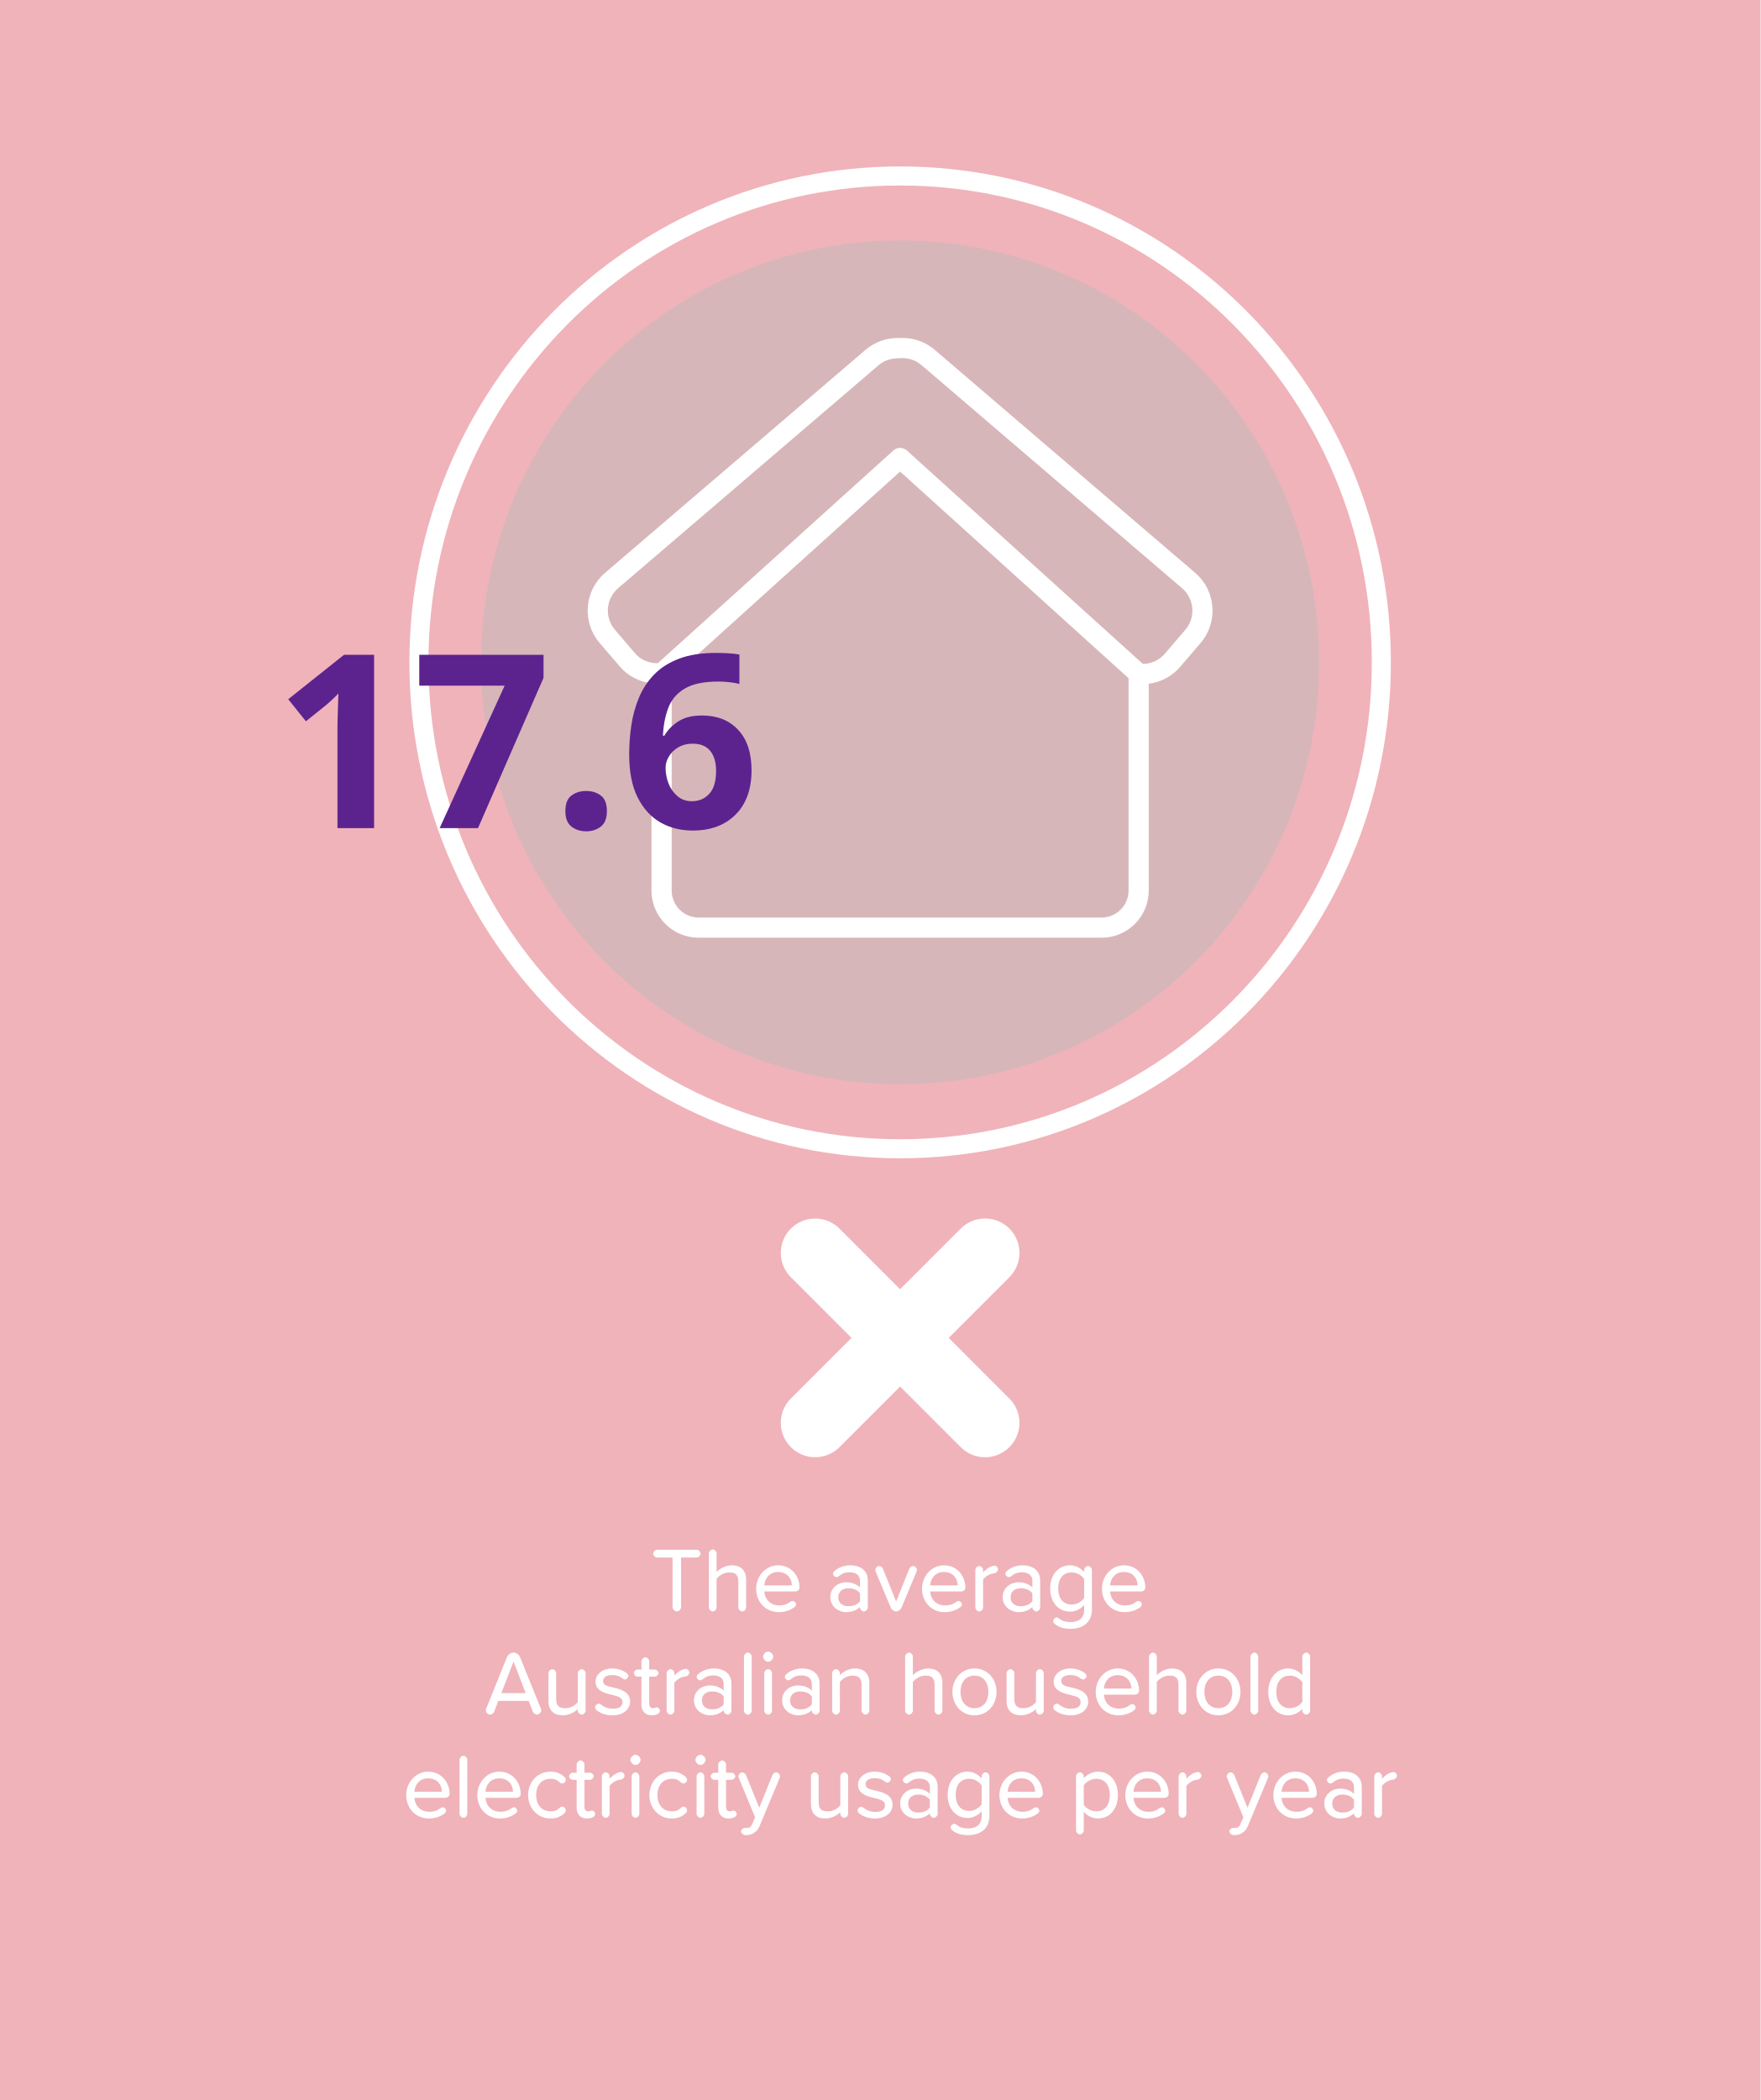
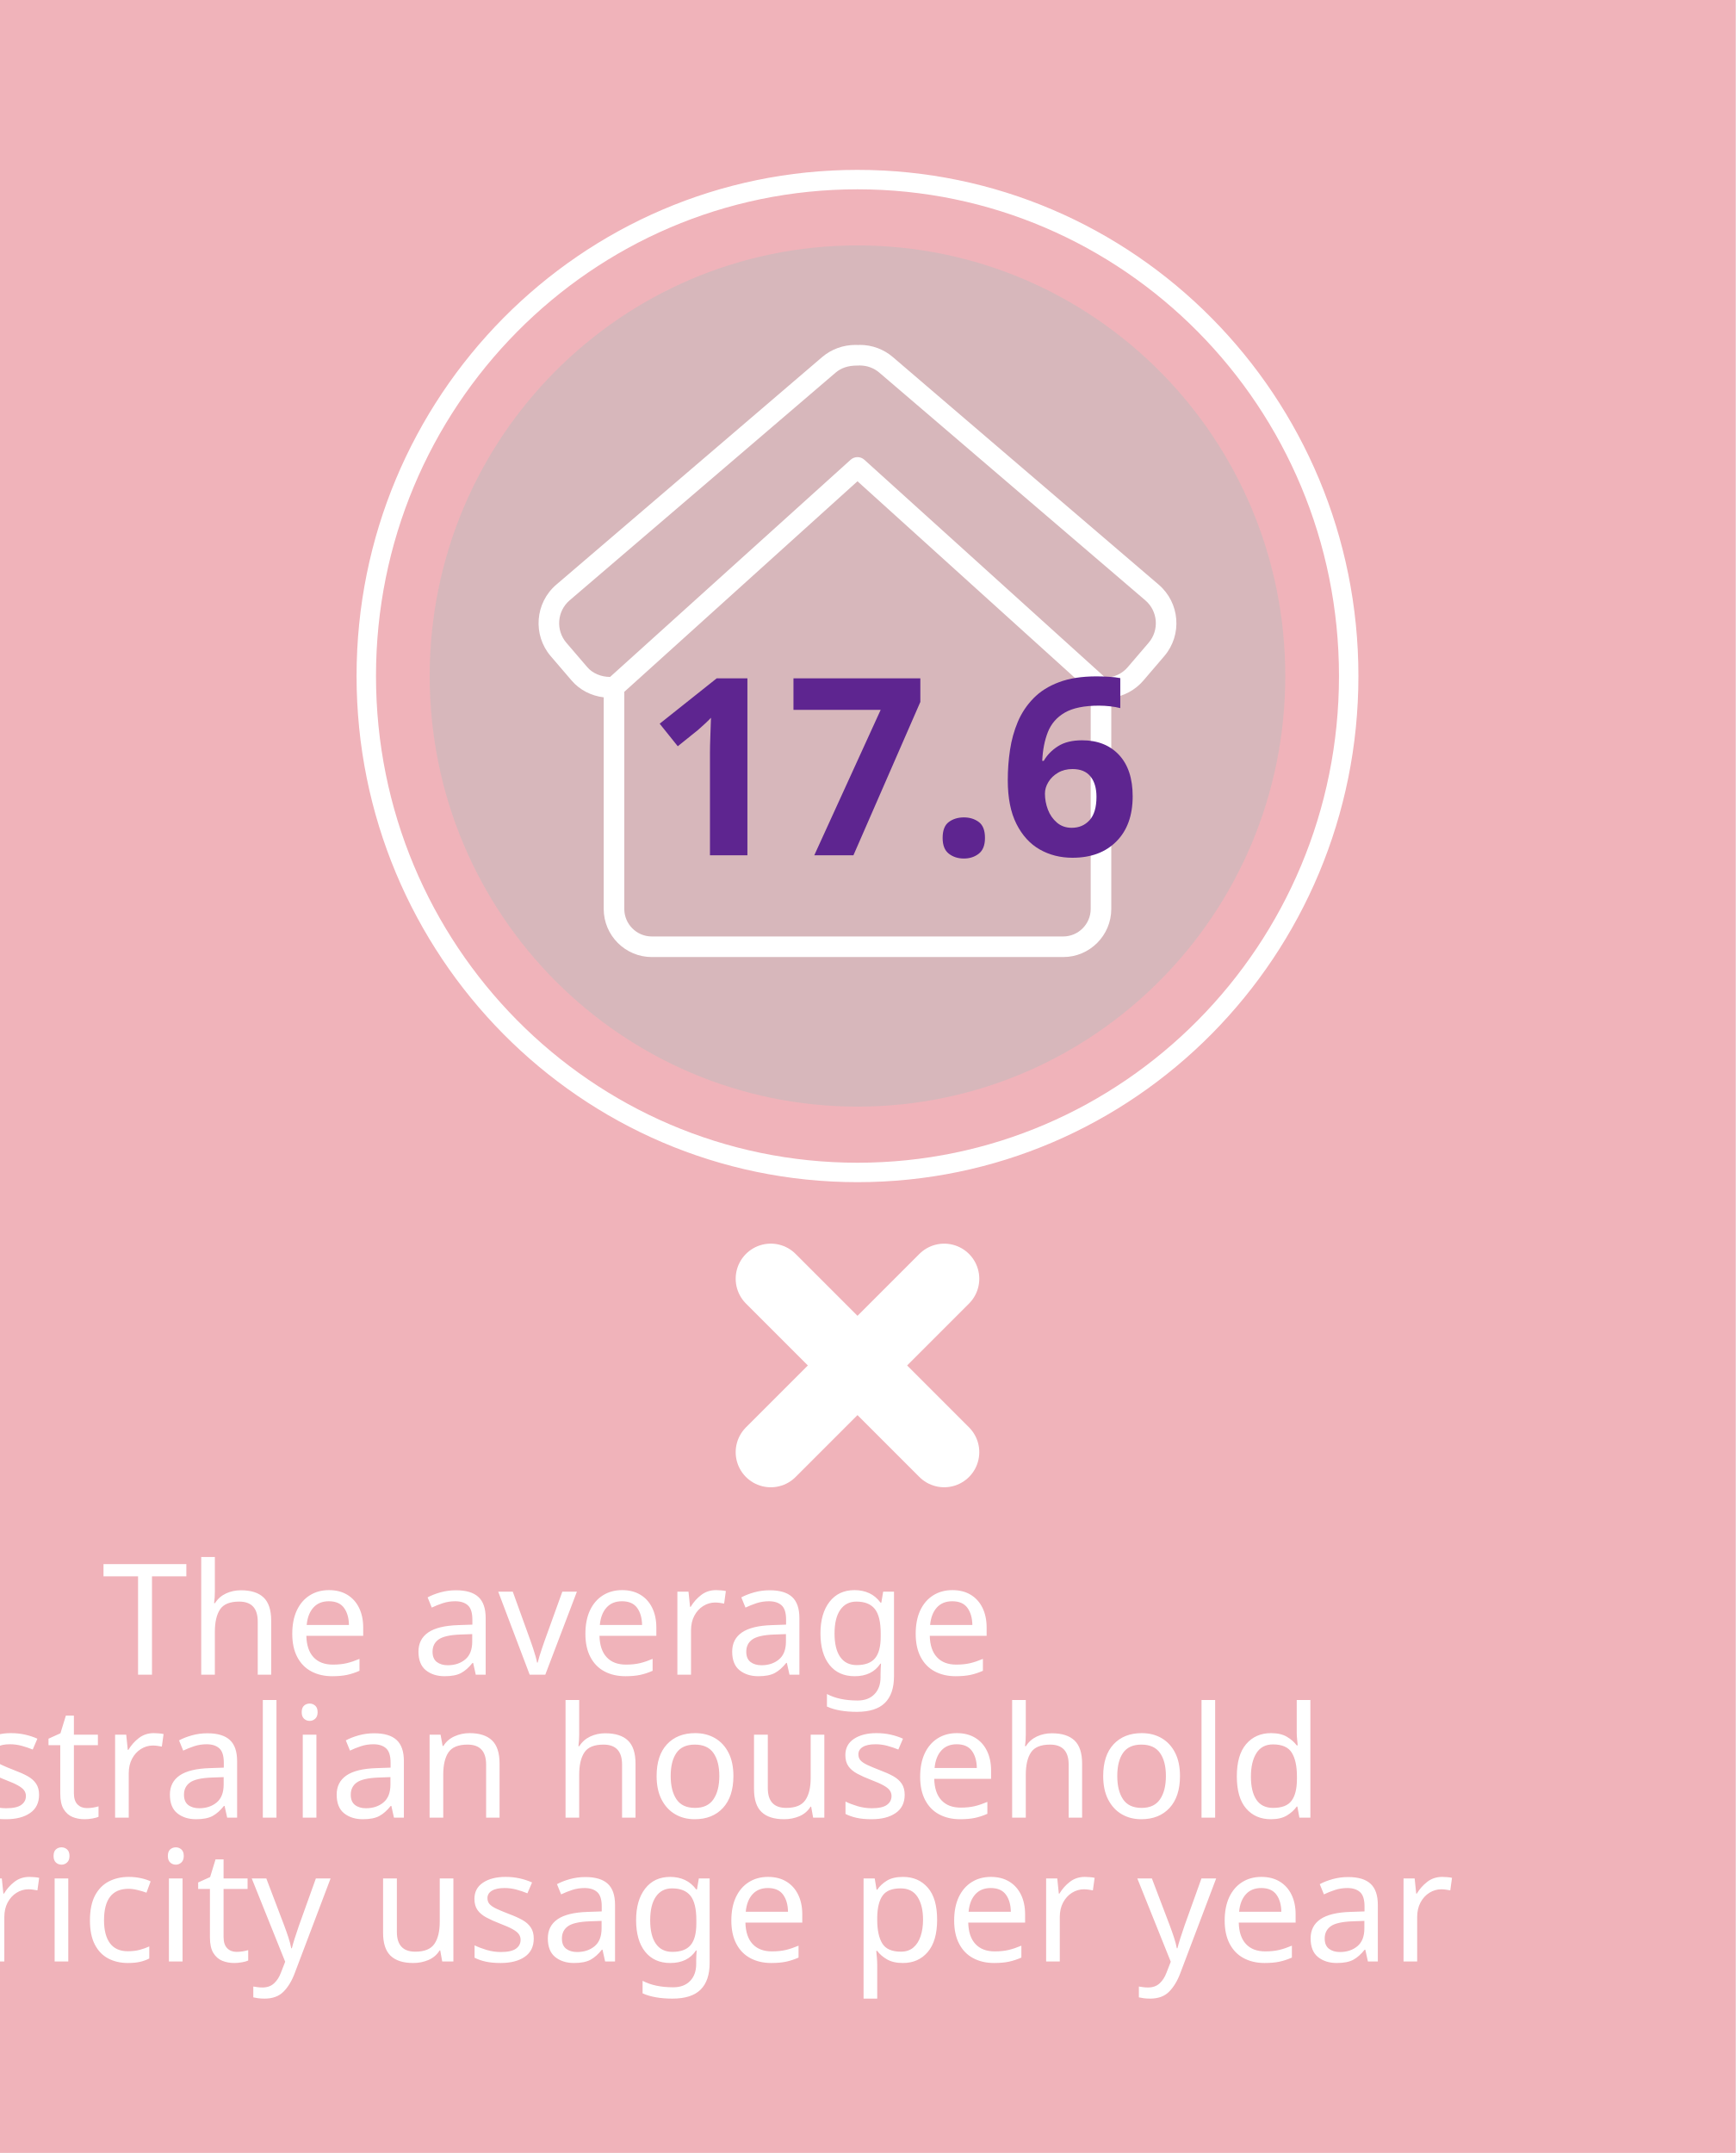
- <svg xmlns="http://www.w3.org/2000/svg" xmlns:xlink="http://www.w3.org/1999/xlink" width="435.2pt" height="519pt" version="1.2" viewBox="0 0 435.2 519">
+ <svg xmlns="http://www.w3.org/2000/svg" width="560.44" height="695.12" version="1.1" viewBox="0 0 560.44 695.12">
  <defs>
-     <g>
-       <symbol id="glyph5-1" overflow="visible">
-         <path d="m6.359 0.094c0.516 0 1.031-0.562 1.031-1.047v-12.281h3.875c0.453 0 0.938-0.516 0.938-0.953 0-0.453-0.484-0.969-0.938-0.969h-9.812c-0.453 0-0.969 0.516-0.969 0.969 0 0.438 0.516 0.953 0.969 0.953h3.828v12.281c0 0.484 0.562 1.047 1.078 1.047z" />
-       </symbol>
-       <symbol id="glyph5-2" overflow="visible">
-         <path d="m9.797 0.094c0.469 0 0.953-0.516 0.953-0.969v-6.875c0-2.328-1.297-3.562-3.547-3.562-1.625 0-3.203 0.984-3.969 1.875l0.219 0.094v-4.938c0-0.438-0.484-0.953-0.938-0.953-0.469 0-0.969 0.516-0.969 0.953v13.406c0 0.453 0.5 0.969 0.969 0.969 0.453 0 0.938-0.516 0.938-0.969v-7.094c0.625-0.797 1.797-1.578 3.078-1.578 1.453 0 2.297 0.422 2.297 2.312v6.359c0 0.453 0.516 0.969 0.969 0.969z" />
-       </symbol>
-       <symbol id="glyph5-3" overflow="visible">
-         <path d="m0.922-5.531c0 3.359 2.422 5.797 5.609 5.797 1.5 0 2.859-0.469 3.938-1.297 0.172-0.125 0.312-0.438 0.312-0.672 0-0.375-0.422-0.797-0.812-0.797-0.125 0-0.375 0.062-0.484 0.141-0.844 0.656-1.734 0.969-2.797 0.969-2.312 0-3.625-1.547-3.75-3.453h7.609c0.625 0 1.094-0.438 1.094-0.984 0-2.812-2.031-5.484-5.281-5.484-3.078 0-5.438 2.656-5.438 5.781zm5.422-4.125c2.453 0 3.391 1.844 3.391 3.312h-6.797c0.078-1.516 1.094-3.312 3.406-3.312z" />
-       </symbol>
-       <symbol id="glyph5-5" overflow="visible">
-         <path d="m5.906-11.312c-1.531 0-2.891 0.484-3.984 1.453-0.156 0.109-0.312 0.422-0.312 0.641 0 0.391 0.438 0.828 0.828 0.828 0.172 0 0.422-0.094 0.531-0.156 0.844-0.75 1.656-1.047 2.719-1.047 1.562 0 2.594 0.688 2.594 2.141v1.938l0.219-0.078c-0.875-1.016-2.188-1.531-3.656-1.531-1.828 0-3.906 1.281-3.906 3.688 0 2.344 2.078 3.703 3.906 3.703 1.469 0 2.812-0.531 3.656-1.516l-0.219-0.109v0.484c0 0.453 0.516 0.969 0.953 0.969 0.469 0 0.969-0.516 0.969-0.969v-6.672c0-2.609-2.016-3.766-4.297-3.766zm-0.469 10.109c-1.562 0-2.531-0.844-2.531-2.203 0-1.391 0.969-2.234 2.531-2.234 1.188 0 2.219 0.422 2.844 1.25v1.938c-0.625 0.844-1.656 1.25-2.844 1.25z" />
-       </symbol>
-       <symbol id="glyph5-6" overflow="visible">
-         <path d="m9.641-11.141c-0.344 0-0.812 0.359-0.922 0.656l-3.391 8.438h0.25l-3.406-8.438c-0.125-0.297-0.547-0.656-0.906-0.656-0.469 0-0.953 0.516-0.953 0.984 0 0.109 0.047 0.234 0.062 0.344l3.75 8.969c0.203 0.484 0.812 0.938 1.359 0.938 0.516 0 1.094-0.453 1.297-0.938l3.75-8.969c0.016-0.094 0.062-0.234 0.062-0.344 0-0.469-0.469-0.984-0.953-0.984z" />
-       </symbol>
-       <symbol id="glyph5-7" overflow="visible">
-         <path d="m6.297-11.219c-0.188 0-0.312 0.047-0.547 0.109-0.859 0.219-1.875 0.984-2.516 1.844l0.219 0.094v-1c0-0.453-0.484-0.969-0.953-0.969-0.453 0-0.953 0.516-0.953 0.969v9.297c0 0.453 0.5 0.969 0.969 0.969 0.453 0 0.938-0.516 0.938-0.969v-6.875c0.469-0.766 1.703-1.516 2.688-1.578 0.578-0.062 1.016-0.562 1.016-0.953 0-0.422-0.375-0.938-0.859-0.938z" />
-       </symbol>
-       <symbol id="glyph5-8" overflow="visible">
-         <path d="m10.312-11.141c-0.469 0-0.984 0.516-0.984 0.969v0.906l0.219-0.078c-0.875-1.203-2.25-1.969-3.703-1.969-2.828 0-4.922 2.281-4.922 5.734 0 3.484 2.109 5.719 4.922 5.719 1.5 0 2.906-0.828 3.703-1.922l-0.219-0.109v1.516c0 2.359-1.547 3.094-3.328 3.094-1.266 0-2.094-0.234-2.938-0.953-0.125-0.094-0.359-0.203-0.516-0.203-0.406 0-0.875 0.469-0.875 0.875 0 0.234 0.156 0.547 0.312 0.688 1.188 0.953 2.438 1.25 4.016 1.25 2.641 0 5.25-1.25 5.25-4.828v-9.719c0-0.453-0.5-0.969-0.938-0.969zm-4.062 9.531c-2.172 0-3.344-1.609-3.344-3.969 0-2.391 1.172-3.969 3.344-3.969 1.344 0 2.516 0.781 3.078 1.641v4.656c-0.562 0.859-1.734 1.641-3.078 1.641z" />
-       </symbol>
-       <symbol id="glyph5-9" overflow="visible">
-         <path d="m14.094-1.359-5.141-12.719c-0.234-0.609-0.922-1.156-1.609-1.156s-1.406 0.547-1.656 1.156l-5.125 12.719c-0.047 0.125-0.094 0.266-0.094 0.375 0 0.516 0.562 1.078 1.094 1.078 0.406 0 0.875-0.391 0.984-0.734l1.016-2.656h7.5l1.031 2.656c0.141 0.344 0.625 0.734 1.031 0.734 0.516 0 1.047-0.562 1.047-1.094 0-0.109-0.047-0.25-0.078-0.359zm-9.828-3.734 3.188-8.266h-0.25l3.125 8.141h-6z" />
-       </symbol>
-       <symbol id="glyph5-10" overflow="visible">
-         <path d="m9.766-11.141c-0.438 0-0.953 0.516-0.953 0.969v7.141c-0.594 0.828-1.734 1.531-3.062 1.531-1.438 0-2.297-0.422-2.297-2.312v-6.359c0-0.453-0.484-0.969-0.938-0.969-0.469 0-0.969 0.516-0.969 0.969v6.875c0 2.344 1.312 3.562 3.562 3.562 1.625 0 3.109-0.875 3.922-1.781l-0.219-0.109v0.75c0 0.453 0.516 0.969 0.984 0.969 0.438 0 0.938-0.516 0.938-0.969v-9.297c0-0.453-0.5-0.969-0.969-0.969z" />
-       </symbol>
-       <symbol id="glyph5-11" overflow="visible">
-         <path d="m1.109-1.031c1.078 0.875 2.484 1.297 3.984 1.297 2.781 0 4.344-1.578 4.344-3.391 0-2.391-2.281-3.062-4.156-3.484-1.406-0.328-2.516-0.531-2.516-1.578 0-0.953 0.797-1.5 2.281-1.5 1.109 0 1.953 0.344 2.625 0.922 0.109 0.094 0.391 0.172 0.516 0.172 0.375 0 0.828-0.469 0.828-0.844 0-0.219-0.156-0.516-0.312-0.641-0.875-0.703-2.125-1.234-3.656-1.234-2.562 0-4.156 1.562-4.156 3.234 0 2.234 2.203 2.859 4.047 3.281 1.438 0.359 2.625 0.609 2.625 1.781 0 1.047-0.75 1.656-2.406 1.656-1.203 0-2.188-0.422-2.969-1.078-0.141-0.078-0.375-0.172-0.531-0.172-0.406 0-0.875 0.469-0.875 0.875 0 0.234 0.141 0.578 0.328 0.703z" />
-       </symbol>
-       <symbol id="glyph5-12" overflow="visible">
-         <path d="m5.625-1.703c-0.219 0-0.375 0.203-0.844 0.203-0.75 0-0.984-0.438-0.984-1.25v-6.547h1.422c0.406 0 0.875-0.469 0.875-0.875s-0.469-0.875-0.875-0.875h-1.422v-2.078c0-0.438-0.5-0.953-0.938-0.953-0.469 0-0.984 0.516-0.984 0.953v2.078h-1c-0.406 0-0.875 0.469-0.875 0.875s0.469 0.875 0.875 0.875h1v6.906c0 1.609 0.938 2.656 2.516 2.656 0.672 0 1.234-0.156 1.594-0.375 0.203-0.094 0.469-0.422 0.469-0.734 0-0.422-0.406-0.859-0.828-0.859z" />
-       </symbol>
-       <symbol id="glyph5-13" overflow="visible">
-         <path d="m2.516 0.094c0.453 0 0.938-0.516 0.938-0.969v-13.406c0-0.438-0.484-0.953-0.938-0.953-0.469 0-0.969 0.516-0.969 0.953v13.406c0 0.453 0.5 0.969 0.969 0.969z" />
-       </symbol>
-       <symbol id="glyph5-14" overflow="visible">
-         <path d="m2.5-12.969c0.625 0 1.25-0.625 1.25-1.25s-0.625-1.266-1.25-1.266c-0.609 0-1.25 0.641-1.25 1.266s0.641 1.25 1.25 1.25zm0 13.062c0.469 0 0.953-0.516 0.953-0.969v-9.297c0-0.453-0.484-0.969-0.938-0.969-0.469 0-0.969 0.516-0.969 0.969v9.297c0 0.453 0.5 0.969 0.953 0.969z" />
-       </symbol>
-       <symbol id="glyph5-15" overflow="visible">
-         <path d="m7.188-11.312c-1.656 0-3.219 1-3.953 1.891l0.219 0.094v-0.844c0-0.453-0.484-0.969-0.953-0.969-0.453 0-0.953 0.516-0.953 0.969v9.297c0 0.453 0.5 0.969 0.969 0.969 0.453 0 0.938-0.516 0.938-0.969v-7.094c0.609-0.797 1.766-1.578 3.078-1.578 1.453 0 2.281 0.469 2.281 2.359v6.312c0 0.453 0.516 0.969 0.953 0.969 0.469 0 0.969-0.516 0.969-0.969v-6.828c0-2.344-1.297-3.609-3.547-3.609z" />
-       </symbol>
-       <symbol id="glyph5-16" overflow="visible">
-         <path d="m6.375 0.266c3.281 0 5.453-2.672 5.453-5.797s-2.172-5.781-5.453-5.781-5.453 2.656-5.453 5.781 2.172 5.797 5.453 5.797zm0-1.766c-2.297 0-3.469-1.828-3.469-4.031 0-2.188 1.172-4.016 3.469-4.016s3.438 1.828 3.438 4.016c0 2.203-1.141 4.031-3.438 4.031z" />
-       </symbol>
-       <symbol id="glyph5-17" overflow="visible">
-         <path d="m10.312-15.234c-0.453 0-0.969 0.516-0.969 0.953v5.016l0.234-0.078c-0.906-1.203-2.281-1.969-3.734-1.969-2.828 0-4.922 2.359-4.922 5.797 0 3.5 2.109 5.781 4.922 5.781 1.516 0 2.922-0.797 3.734-1.891l-0.234-0.109v0.859c0 0.453 0.516 0.969 0.969 0.969 0.469 0 0.953-0.516 0.953-0.969v-13.406c0-0.438-0.484-0.953-0.953-0.953zm-4.062 13.734c-2.172 0-3.344-1.625-3.344-4.016s1.172-4.031 3.344-4.031c1.344 0 2.516 0.781 3.094 1.641v4.828c-0.578 0.875-1.75 1.578-3.094 1.578z" />
-       </symbol>
-       <symbol id="glyph5-18" overflow="visible">
-         <path d="m0.922-5.531c0 3.203 2.297 5.797 5.5 5.797 1.562 0 2.703-0.531 3.547-1.359 0.141-0.109 0.266-0.453 0.266-0.672 0-0.422-0.438-0.891-0.859-0.891-0.203 0-0.5 0.109-0.625 0.25-0.672 0.688-1.312 0.906-2.234 0.906-2.297 0-3.609-1.641-3.609-4.031s1.312-4.016 3.609-4.016c0.922 0 1.562 0.25 2.25 0.938 0.109 0.109 0.406 0.219 0.609 0.219 0.422 0 0.859-0.469 0.859-0.891 0-0.219-0.125-0.516-0.266-0.641-0.844-0.828-1.984-1.391-3.547-1.391-3.203 0-5.5 2.594-5.5 5.781z" />
-       </symbol>
-       <symbol id="glyph5-19" overflow="visible">
-         <path d="m0.953 3.453c0 0.391 0.438 0.828 0.859 0.875 0.172 0.047 0.328 0.047 0.484 0.047 1.422-0.031 2.641-0.766 3.281-2.328l4.953-11.859c0.047-0.109 0.062-0.234 0.062-0.344 0-0.469-0.469-0.984-0.953-0.984-0.344 0-0.812 0.359-0.922 0.656l-3.391 8.406h0.25l-3.406-8.406c-0.125-0.297-0.547-0.656-0.906-0.656-0.469 0-0.953 0.516-0.953 0.984 0 0.109 0.016 0.203 0.062 0.312l4.062 9.828-0.719 1.625c-0.375 0.891-0.734 1-1.469 1-0.172 0-0.281-0.016-0.359-0.016-0.422 0-0.938 0.438-0.938 0.859z" />
-       </symbol>
-       <symbol id="glyph5-20" overflow="visible">
-         <path d="m6.984-11.312c-1.516 0-2.969 0.828-3.75 1.922l0.219 0.094v-0.875c0-0.453-0.484-0.969-0.938-0.969-0.469 0-0.969 0.516-0.969 0.969v13.406c0 0.453 0.5 0.953 0.969 0.953 0.453 0 0.938-0.5 0.938-0.953v-5.016l-0.219 0.109c0.891 1.219 2.297 1.938 3.75 1.938 2.828 0 4.906-2.312 4.906-5.797 0-3.5-2.078-5.781-4.906-5.781zm-0.422 9.812c-1.312 0-2.547-0.75-3.109-1.625v-4.797c0.562-0.875 1.797-1.625 3.109-1.625 2.156 0 3.328 1.625 3.328 4.016s-1.172 4.031-3.328 4.031z" />
-       </symbol>
-     </g>
-     <filter id="alpha" x="0" y="0" width="1" height="1">
-       <feColorMatrix in="SourceGraphic" values="0 0 0 0 1 0 0 0 0 1 0 0 0 0 1 0 0 0 1 0" />
-     </filter>
-     <mask id="mask0">
-       <g filter="url(#alpha)">
-         <rect width="1920" height="1080" fill-opacity=".34" />
-       </g>
-     </mask>
-     <clipPath id="clip1">
-       <rect width="655" height="489" />
+     <clipPath id="clipPath1183">
+       <path d="m281 1044.2h655v-487.43h-655z" />
    </clipPath>
-     <g id="surface170531" clip-path="url(#clip1)">
-       <path d="m1 487.28h653v-485.43h-653z" fill="#f03d51" />
-     </g>
-     <clipPath>
-       <rect width="555" height="556" />
+     <clipPath id="clipPath1437">
+       <path d="m617.53 984.9h209.56v-210.89h-209.56z" />
    </clipPath>
-     <clipPath>
-       <rect width="587" height="585" />
+     <clipPath id="clipPath1441">
+       <path d="m617.53 984.9h209.56v-210.89h-209.56z" />
    </clipPath>
-     <clipPath id="clip15">
-       <path d="m0.531 0.105h209.57v210.89h-209.57z" />
+     <clipPath id="clipPath1465">
+       <path d="m599.82 1003.2h244.98v-247.47h-244.98z" />
    </clipPath>
-     <mask id="mask7">
-       <g filter="url(#alpha)">
-         <rect width="211" height="211" fill-opacity=".49" />
-       </g>
-     </mask>
-     <clipPath id="clip16">
-       <rect width="211" height="211" />
-     </clipPath>
-     <g id="surface170578" clip-path="url(#clip16)">
-       <path d="m208.92 105.55c0 57.586-46.383 104.27-103.61 104.27-57.219 0-103.6-46.684-103.6-104.27s46.383-104.27 103.6-104.27c57.223 0 103.61 46.684 103.61 104.27" fill="#bdbaba" />
-     </g>
-     <clipPath id="clip14">
-       <rect width="211" height="211" />
-     </clipPath>
-     <g id="surface170582" clip-path="url(#clip14)">
-       <g clip-path="url(#clip15)">
-         <use width="100%" height="100%" mask="url(#mask7)" xlink:href="#surface170578" />
+   </defs>
+   <g transform="translate(.018862 -.068063)">
+     <g transform="matrix(.85826 0 0 -1.432 -242.05 1493.8)">
+       <g clip-path="url(#clipPath1183)" opacity=".34">
+         <path d="m282 557.72h653v485.43h-653z" fill="#f03f52" />
      </g>
    </g>
-     <clipPath id="clip18">
-       <path d="m0.824 0.82h244.98v247.46h-244.98z" />
-     </clipPath>
-     <clipPath id="clip17">
-       <rect width="246" height="249" />
-     </clipPath>
-     <g id="surface170580" clip-path="url(#clip17)">
-       <g clip-path="url(#clip18)">
-         <path transform="matrix(1,0,0,-1,242.28,124.55)" d="m0.001 1.875e-5c0-66.387-53.262-120.21-118.96-120.21-65.699 0-118.96 53.82-118.96 120.21 0 66.387 53.262 120.21 118.96 120.21 65.703 0 118.96-53.82 118.96-120.21z" fill="none" stroke="#fff" stroke-miterlimit="10" stroke-width="4.706" />
+     <g transform="matrix(1.3333,0,0,-1.3333,-686.21,1390.9)" clip-path="url(#clipPath1437)">
+       <g clip-path="url(#clipPath1441)" opacity=".49">
+         <g transform="translate(825.92,879.45)">
+           <path d="m0 0c0-57.587-46.385-104.27-103.6-104.27-57.219 0-103.6 46.684-103.6 104.27s46.385 104.27 103.6 104.27c57.22 0 103.6-46.683 103.6-104.27" fill="#bdbcbc" />
+         </g>
      </g>
    </g>
-   </defs>
-   <g>
-     <use transform="matrix(.66647 0 0 1.0692 -.66647 -1.9779)" width="100%" height="100%" mask="url(#mask0)" comp-op="screen" xlink:href="#surface170531" />
-     <g>
-       <use transform="translate(117.2 58.15)" width="100%" height="100%" comp-op="screen" xlink:href="#surface170582" />
-       <use transform="translate(99.204 39.15)" width="100%" height="100%" comp-op="screen" xlink:href="#surface170580" />
-       <path d="m240.93 94.9-9.859-8.441c-2.207-1.895-5.039-2.941-7.965-2.941-0.105 0-0.242 8e-3 -0.383 0.023l-0.715-0.016c-2.969 0-5.824 1.039-8.039 2.934l-64.402 55.125c-5.141 4.402-5.738 12.16-1.344 17.301l5.062 5.902c1.934 2.262 4.699 3.703 7.769 4.074v51.23c0 6.434 5.231 11.66 11.652 11.66h99.621c6.43 0 11.652-5.227 11.652-11.66v-51.105c3.004-0.379 5.781-1.863 7.777-4.191l5.059-5.914c4.394-5.141 3.789-12.898-1.344-17.297l-25.211-21.574zm38.066 125.19c0 3.68-3 6.676-6.668 6.676h-99.621c-3.676 0-6.664-2.996-6.664-6.676v-52.559l56.473-50.992 56.48 51.074zm14.035-64.449-5.066 5.918c-1.359 1.586-3.336 2.504-5.43 2.531l-58.348-52.754c-0.945-0.855-2.394-0.855-3.336 0l-58.254 52.586c-2.16-8e-3 -4.246-0.863-5.531-2.383l-5.055-5.898c-2.606-3.051-2.254-7.66 0.797-10.273l64.398-55.121c1.297-1.113 2.981-1.727 5.199-1.727h0.074c0.207 4e-3 0.414 0 0.621-0.039v0.023c1.73 0 3.418 0.617 4.723 1.746l13.254 11.34 25.066 21.457 26.078 22.324c3.055 2.609 3.414 7.215 0.809 10.27" fill="#fff" />
+     <g transform="matrix(1.3333,0,0,-1.3333,-686.21,1390.9)" clip-path="url(#clipPath1465)">
+       <g transform="translate(841.28,879.45)">
+         <path d="m0 0c0-66.388-53.261-120.21-118.96-120.21-65.7 0-118.96 53.818-118.96 120.21s53.261 120.21 118.96 120.21c65.701 0 118.96-53.818 118.96-120.21z" fill="none" stroke="#fff" stroke-miterlimit="10" stroke-width="4.706" />
+       </g>
    </g>
-     <path d="m201.52 351.64 41.996-41.996" fill="none" stroke="#fff" stroke-linecap="round" stroke-width="17" />
-     <path d="m201.52 309.65 41.996 41.996" fill="none" stroke="#fff" stroke-linecap="round" stroke-width="17" />
-     <g transform="translate(-217.8 .0016)" fill="#fff">
-       <use transform="translate(-282,-36.852)" x="660.78" y="435.017" width="100%" height="100%" xlink:href="#glyph5-1" />
-       <use transform="translate(-282,-36.852)" x="673.495" y="435.017" width="100%" height="100%" xlink:href="#glyph5-2" />
-       <use transform="translate(-282,-36.852)" x="685.809" y="435.017" width="100%" height="100%" xlink:href="#glyph5-3" />
-       <use transform="translate(-282,-36.852)" x="704.124" y="435.017" width="100%" height="100%" xlink:href="#glyph5-5" />
-       <use transform="translate(-282,-36.852)" x="715.88" y="435.017" width="100%" height="100%" xlink:href="#glyph5-6" />
-       <use transform="translate(-282,-36.852)" x="726.811" y="435.017" width="100%" height="100%" xlink:href="#glyph5-3" />
-       <use transform="translate(-282,-36.852)" x="739.37" y="435.017" width="100%" height="100%" xlink:href="#glyph5-7" />
-       <use transform="translate(-282,-36.852)" x="746.732" y="435.017" width="100%" height="100%" xlink:href="#glyph5-5" />
-       <use transform="translate(-282,-36.852)" x="758.488" y="435.017" width="100%" height="100%" xlink:href="#glyph5-8" />
-       <use transform="translate(-282,-36.852)" x="771.292" y="435.017" width="100%" height="100%" xlink:href="#glyph5-3" />
-       <use transform="translate(-282,-36.852)" x="619.422" y="460.514" width="100%" height="100%" xlink:href="#glyph5-9" />
-       <use transform="translate(-282,-36.852)" x="633.832" y="460.514" width="100%" height="100%" xlink:href="#glyph5-10" />
-       <use transform="translate(-282,-36.852)" x="646.124" y="460.514" width="100%" height="100%" xlink:href="#glyph5-11" />
-       <use transform="translate(-282,-36.852)" x="656.497" y="460.514" width="100%" height="100%" xlink:href="#glyph5-12" />
-       <use transform="translate(-282,-36.852)" x="663.055" y="460.514" width="100%" height="100%" xlink:href="#glyph5-7" />
-       <use transform="translate(-282,-36.852)" x="670.417" y="460.514" width="100%" height="100%" xlink:href="#glyph5-5" />
-       <use transform="translate(-282,-36.852)" x="682.173" y="460.514" width="100%" height="100%" xlink:href="#glyph5-13" />
-       <use transform="translate(-282,-36.852)" x="687.192" y="460.514" width="100%" height="100%" xlink:href="#glyph5-14" />
-       <use transform="translate(-282,-36.852)" x="692.212" y="460.514" width="100%" height="100%" xlink:href="#glyph5-5" />
-       <use transform="translate(-282,-36.852)" x="703.968" y="460.514" width="100%" height="100%" xlink:href="#glyph5-15" />
-       <use transform="translate(-282,-36.852)" x="722.015" y="460.514" width="100%" height="100%" xlink:href="#glyph5-2" />
-       <use transform="translate(-282,-36.852)" x="734.329" y="460.514" width="100%" height="100%" xlink:href="#glyph5-16" />
-       <use transform="translate(-282,-36.852)" x="747.089" y="460.514" width="100%" height="100%" xlink:href="#glyph5-10" />
-       <use transform="translate(-282,-36.852)" x="759.38" y="460.514" width="100%" height="100%" xlink:href="#glyph5-11" />
-       <use transform="translate(-282,-36.852)" x="769.753" y="460.514" width="100%" height="100%" xlink:href="#glyph5-3" />
-       <use transform="translate(-282,-36.852)" x="782.312" y="460.514" width="100%" height="100%" xlink:href="#glyph5-2" />
-       <use transform="translate(-282,-36.852)" x="794.626" y="460.514" width="100%" height="100%" xlink:href="#glyph5-16" />
-       <use transform="translate(-282,-36.852)" x="807.386" y="460.514" width="100%" height="100%" xlink:href="#glyph5-13" />
-       <use transform="translate(-282,-36.852)" x="812.406" y="460.514" width="100%" height="100%" xlink:href="#glyph5-17" />
-       <use transform="translate(-282,-36.852)" x="599.3" y="486.012" width="100%" height="100%" xlink:href="#glyph5-3" />
-       <use transform="translate(-282,-36.852)" x="611.859" y="486.012" width="100%" height="100%" xlink:href="#glyph5-13" />
-       <use transform="translate(-282,-36.852)" x="616.879" y="486.012" width="100%" height="100%" xlink:href="#glyph5-3" />
-       <use transform="translate(-282,-36.852)" x="629.438" y="486.012" width="100%" height="100%" xlink:href="#glyph5-18" />
-       <use transform="translate(-282,-36.852)" x="640.48" y="486.012" width="100%" height="100%" xlink:href="#glyph5-12" />
-       <use transform="translate(-282,-36.852)" x="647.039" y="486.012" width="100%" height="100%" xlink:href="#glyph5-7" />
-       <use transform="translate(-282,-36.852)" x="654.4" y="486.012" width="100%" height="100%" xlink:href="#glyph5-14" />
-       <use transform="translate(-282,-36.852)" x="659.419" y="486.012" width="100%" height="100%" xlink:href="#glyph5-18" />
-       <use transform="translate(-282,-36.852)" x="670.462" y="486.012" width="100%" height="100%" xlink:href="#glyph5-14" />
-       <use transform="translate(-282,-36.852)" x="675.481" y="486.012" width="100%" height="100%" xlink:href="#glyph5-12" />
-       <use transform="translate(-282,-36.852)" x="682.039" y="486.012" width="100%" height="100%" xlink:href="#glyph5-19" />
-       <use transform="translate(-282,-36.852)" x="698.726" y="486.012" width="100%" height="100%" xlink:href="#glyph5-10" />
-       <use transform="translate(-282,-36.852)" x="711.017" y="486.012" width="100%" height="100%" xlink:href="#glyph5-11" />
-       <use transform="translate(-282,-36.852)" x="721.39" y="486.012" width="100%" height="100%" xlink:href="#glyph5-5" />
-       <use transform="translate(-282,-36.852)" x="733.146" y="486.012" width="100%" height="100%" xlink:href="#glyph5-8" />
-       <use transform="translate(-282,-36.852)" x="745.951" y="486.012" width="100%" height="100%" xlink:href="#glyph5-3" />
-       <use transform="translate(-282,-36.852)" x="764.265" y="486.012" width="100%" height="100%" xlink:href="#glyph5-20" />
-       <use transform="translate(-282,-36.852)" x="777.07" y="486.012" width="100%" height="100%" xlink:href="#glyph5-3" />
-       <use transform="translate(-282,-36.852)" x="789.629" y="486.012" width="100%" height="100%" xlink:href="#glyph5-7" />
-       <use transform="translate(-282,-36.852)" x="802.746" y="486.012" width="100%" height="100%" xlink:href="#glyph5-19" />
-       <use transform="translate(-282,-36.852)" x="813.677" y="486.012" width="100%" height="100%" xlink:href="#glyph5-3" />
-       <use transform="translate(-282,-36.852)" x="826.236" y="486.012" width="100%" height="100%" xlink:href="#glyph5-5" />
-       <use transform="translate(-282,-36.852)" x="837.992" y="486.012" width="100%" height="100%" xlink:href="#glyph5-7" />
+     <g transform="matrix(1.3333,0,0,-1.3333,301.41,126.6)">
+       <path d="m0 0-9.859 8.444c-2.21 1.893-5.042 2.94-7.965 2.94-0.108 0-0.244-6e-3 -0.384-0.025l-0.713 0.019c-2.969 0-5.826-1.041-8.04-2.934l-64.404-55.126c-5.138-4.404-5.739-12.16-1.344-17.303l5.063-5.901c1.934-2.263 4.7-3.704 7.772-4.073v-51.232c0-6.433 5.228-11.659 11.652-11.659h99.62c6.428 0 11.652 5.226 11.652 11.659v51.106c3.005 0.38 5.78 1.864 7.776 4.193l5.059 5.911c4.395 5.143 3.789 12.901-1.344 17.299l-25.209 21.572zm38.065-125.19c0-3.678-2.998-6.676-6.667-6.676h-99.62c-3.678 0-6.667 2.998-6.667 6.676v52.561l56.475 50.992 56.479-51.074zm14.035 64.449-5.067-5.917c-1.357-1.587-3.336-2.503-5.43-2.532l-58.347 52.754c-0.944 0.856-2.392 0.856-3.336 0l-58.252-52.587c-2.16 0.011-4.247 0.866-5.533 2.386l-5.055 5.896c-2.606 3.051-2.251 7.661 0.8 10.275l64.395 55.122c1.299 1.113 2.981 1.725 5.2 1.725h0.074c0.21-5e-3 0.416 0 0.622 0.04v-0.025c1.732 0 3.418-0.618 4.722-1.744l13.255-11.341 25.065-21.459 26.079-22.323c3.055-2.609 3.414-7.215 0.808-10.27" fill="#fff" />
    </g>
-     <text id="superset_metric" x="221.333" y="204.67" fill="#5c238f" font-family="proxima_softregular" font-size="60px" stroke-width=".75" text-anchor="middle" style="line-height:1.25;font-weight:bold;" xml:space="preserve">
-       <tspan x="221.333" y="204.67" fill="#5c238f" font-family="proxima_softregular" font-weight="bold" stroke-width=".75">
-         <tspan x="221.333" y="204.67" fill="#5c238f" font-family="proxima_softregular" font-weight="bold" stroke-width=".75">17.6</tspan>
-       </tspan>
+     <path d="m248.86 468.92 55.993-55.993" fill="none" stroke="#fff" stroke-linecap="round" stroke-width="22.666" />
+     <path d="m248.86 412.92 55.993 55.993" fill="none" stroke="#fff" stroke-linecap="round" stroke-width="22.666" />
+     <text id="superset_metric" x="235" y="276.208" fill="#5e2590" font-family="proxima_softregular" font-size="80px" font-weight="bold" stroke-width="1.333" text-anchor="initial">
+       <tspan x="208.27 238.446 272.525 291.742" y="276.208" stroke-width="1.333">17.6</tspan>
    </text>
+     <g fill="#ffffff" font-family="proxima_softregular" font-size="50px" letter-spacing="0px" word-spacing="0px">
+       <text x="281.003" y="540.754" style="line-height:1.25" xml:space="preserve">
+         <tspan x="281.003" y="540.754">
+           <tspan x="281.003" y="540.754" fill="#ffffff" font-family="proxima_softregular" text-align="center" text-anchor="middle">The average</tspan>
+         </tspan>
+       </text>
+       <text x="281.696" y="586.926" style="line-height:1.25" xml:space="preserve">
+         <tspan x="281.696" y="586.926">
+           <tspan x="281.696" y="586.926" fill="#ffffff" font-family="proxima_softregular" text-align="center" text-anchor="middle">Australian household</tspan>
+         </tspan>
+       </text>
+       <text x="279.472" y="633.343" style="line-height:1.25" xml:space="preserve">
+         <tspan x="279.472" y="633.343">
+           <tspan x="279.472" y="633.343" fill="#ffffff" font-family="proxima_softregular" text-align="center" text-anchor="middle">electricity usage per year</tspan>
+         </tspan>
+       </text>
+     </g>
  </g>
</svg>
